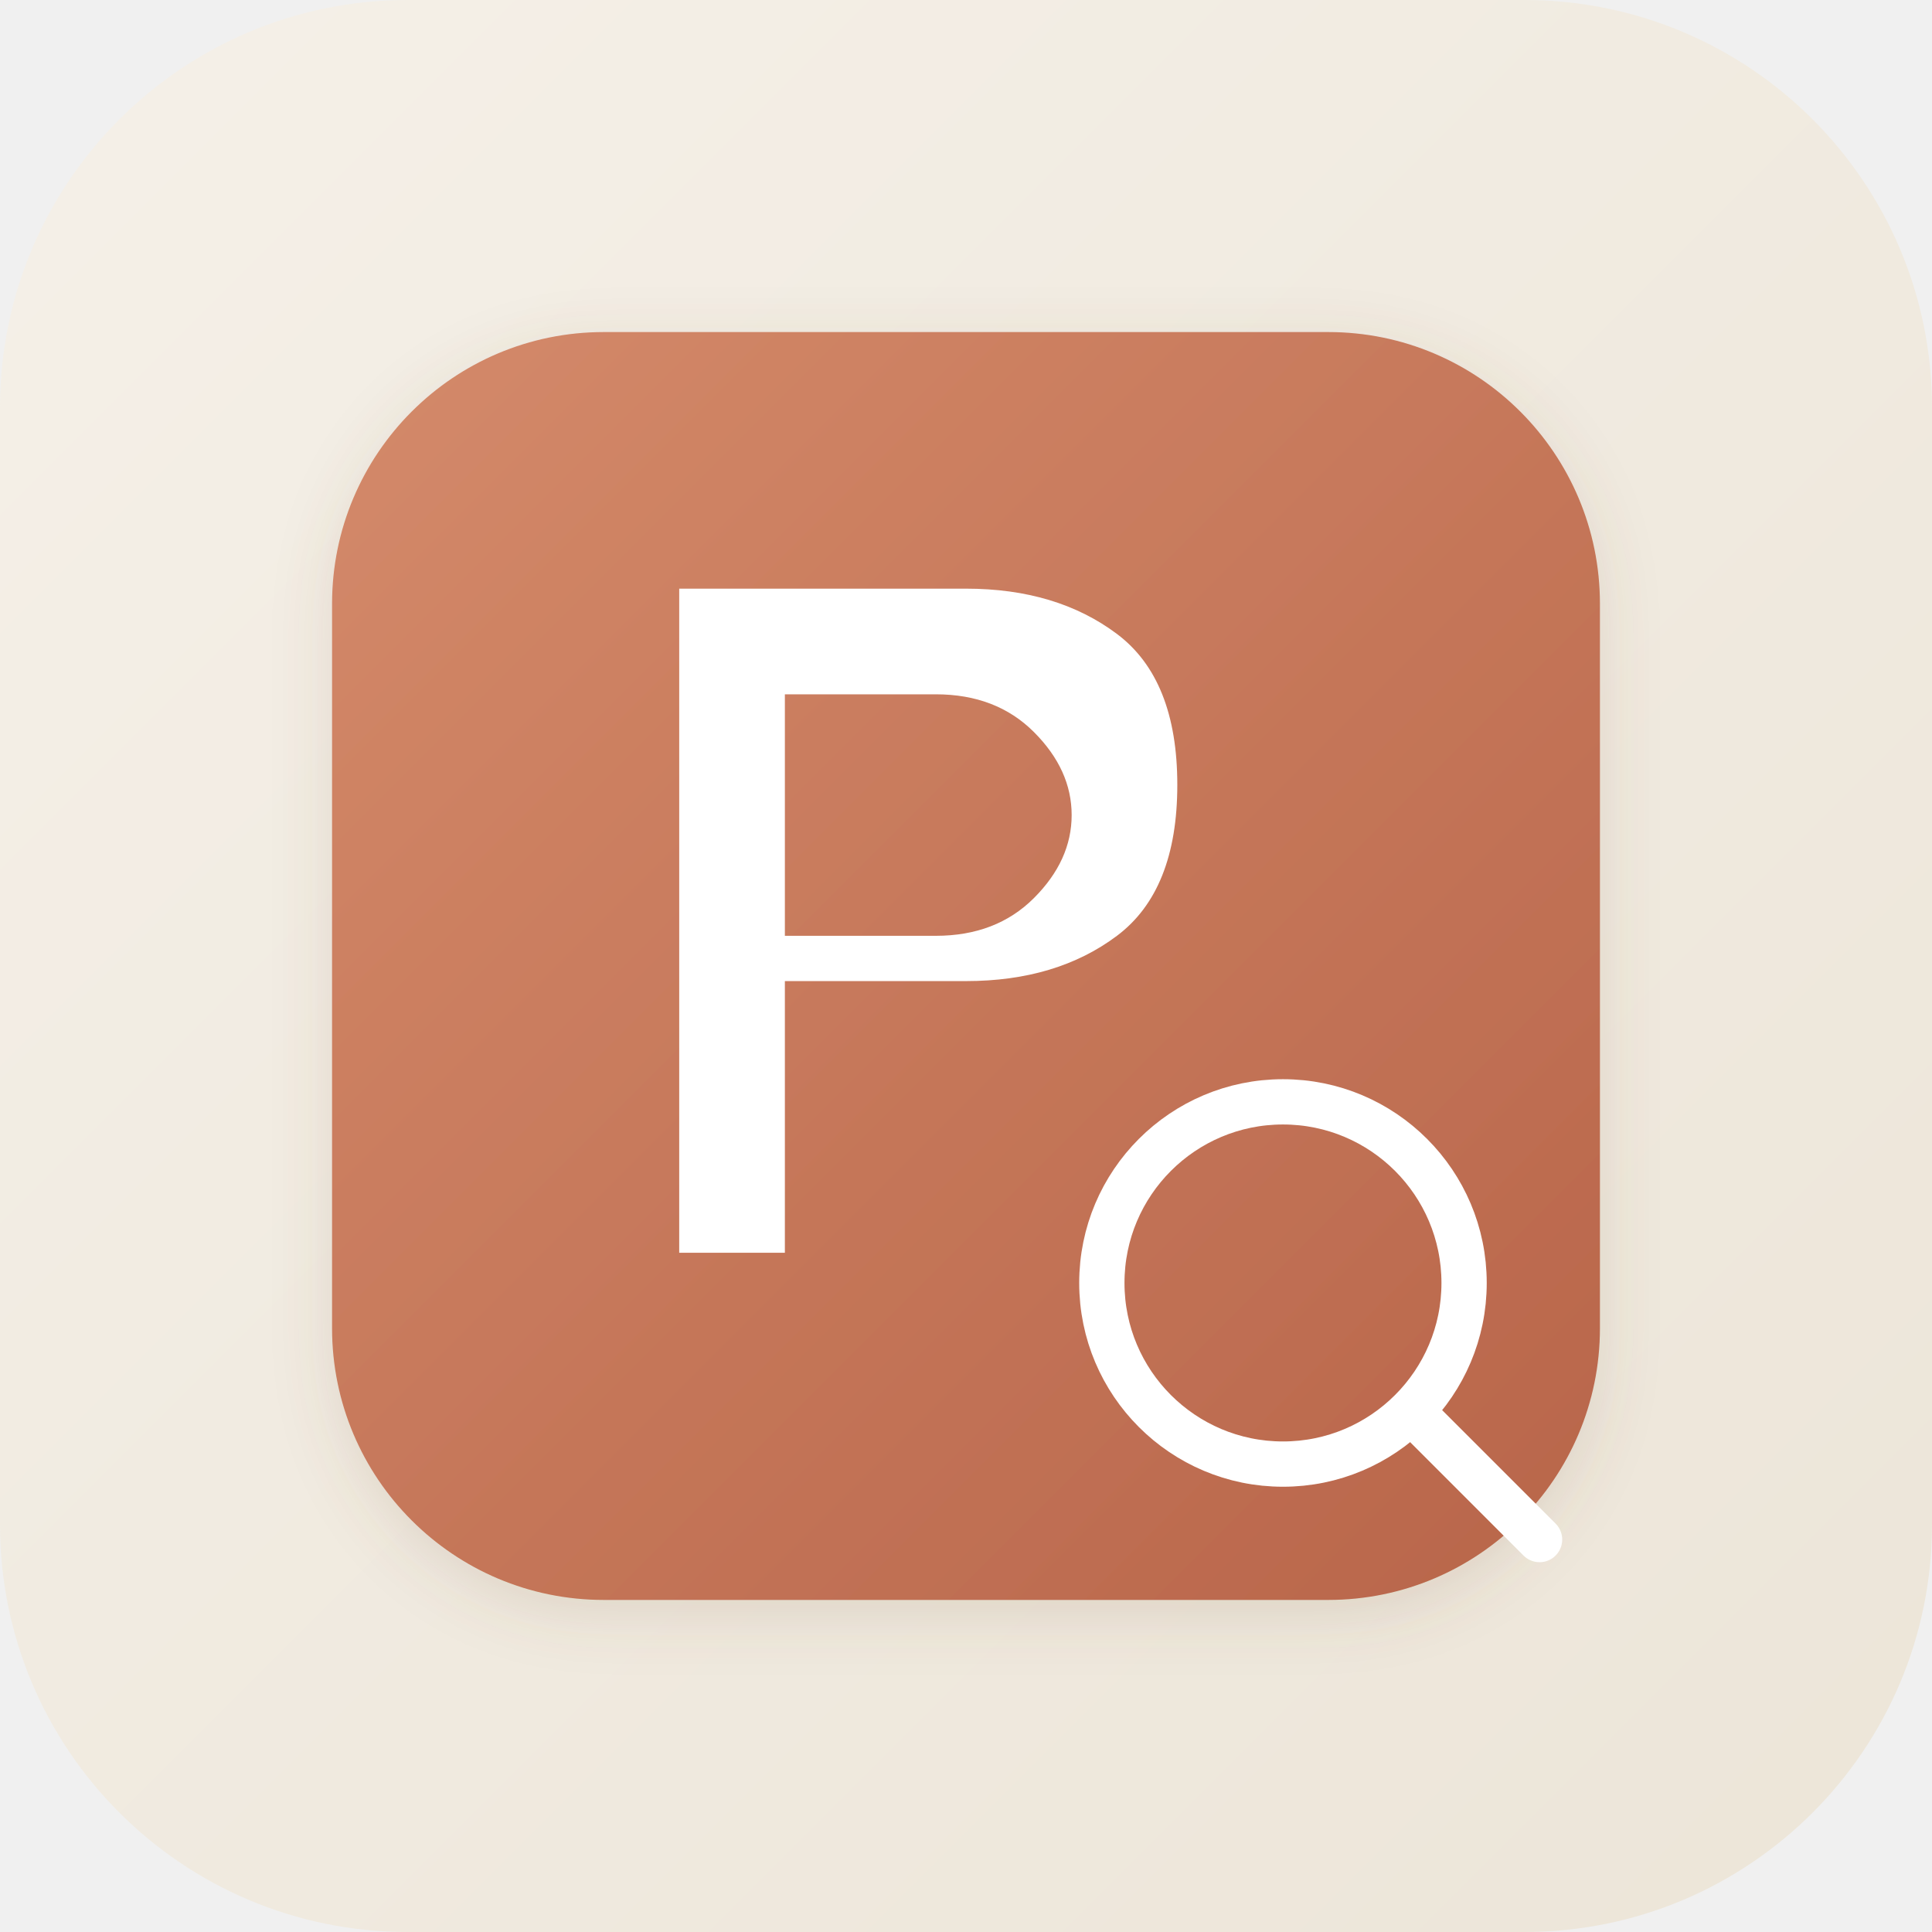
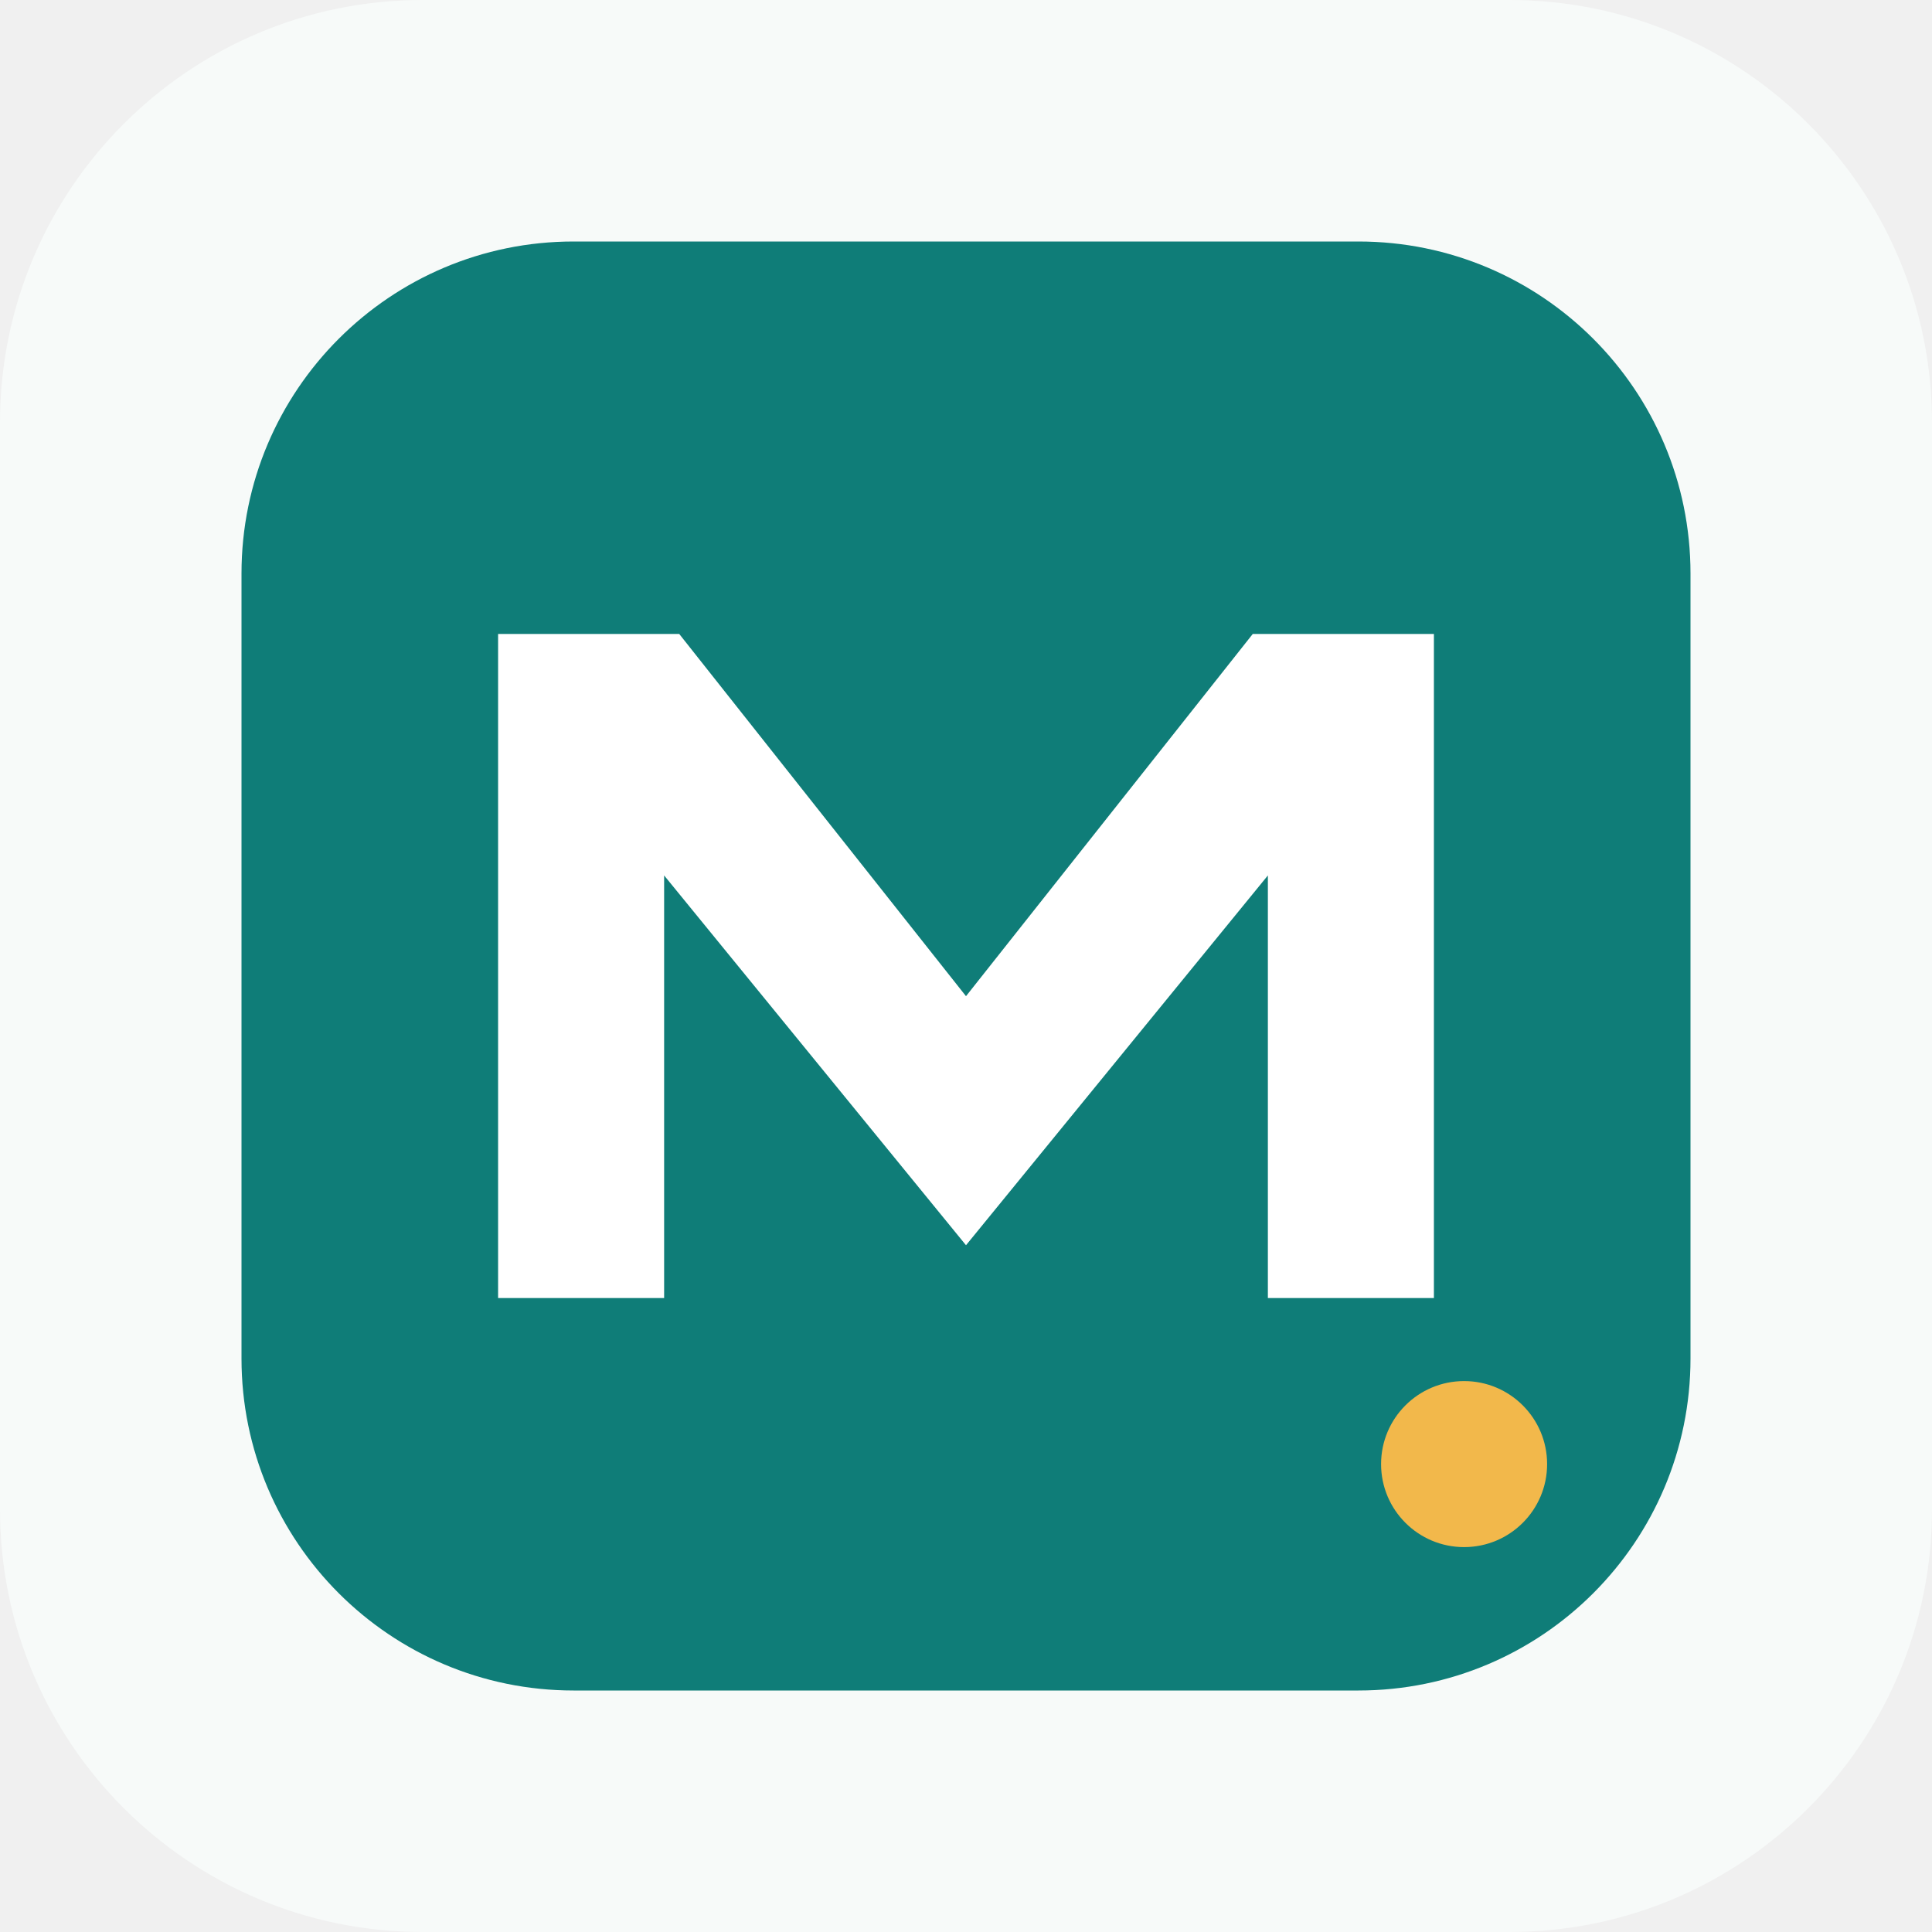
<svg xmlns="http://www.w3.org/2000/svg" width="512" height="512" viewBox="0 0 512 512">
-   <defs>
-     <linearGradient id="bg" x1="0%" y1="0%" x2="100%" y2="100%">
-       <stop offset="0%" style="stop-color:#f5f0e8" />
-       <stop offset="100%" style="stop-color:#ece5d8" />
-     </linearGradient>
-     <linearGradient id="accent" x1="0%" y1="0%" x2="100%" y2="100%">
-       <stop offset="0%" style="stop-color:#d48a6a" />
-       <stop offset="100%" style="stop-color:#b8654a" />
-     </linearGradient>
-     <filter id="shadow">
-       <feDropShadow dx="0" dy="4" stdDeviation="8" flood-color="#806040" flood-opacity="0.15" />
-     </filter>
-   </defs>
-   <rect width="512" height="512" rx="108" fill="url(#bg)" />
-   <rect x="88" y="88" width="336" height="336" rx="72" fill="url(#accent)" filter="url(#shadow)" />
-   <path d="M180,180 L180,332 L208,332 L208,260 L256,260 Q280,260 296,248 Q312,236 312,208 Q312,180 296,168 Q280,156 256,156 L180,156 Z M208,184 L248,184 Q264,184 274,194 Q284,204 284,216 Q284,228 274,238 Q264,248 248,248 L208,248 Z" fill="white" fill-rule="evenodd" />
-   <circle cx="340" cy="340" r="48" fill="none" stroke="white" stroke-width="12" />
-   <line x1="374" y1="374" x2="408" y2="408" stroke="white" stroke-width="12" stroke-linecap="round" />
+   <rect width="512" height="512" rx="112" fill="#f7faf9" />
+   <rect x="64" y="64" width="384" height="384" rx="88" fill="#0f7d78" />
+   <path d="M132 344V168h48l76 96 76-96h48v176h-44V232l-80 98-80-98v112z" fill="#ffffff" />
+   <circle cx="388" cy="388" r="22" fill="#f2b84b" />
</svg>
